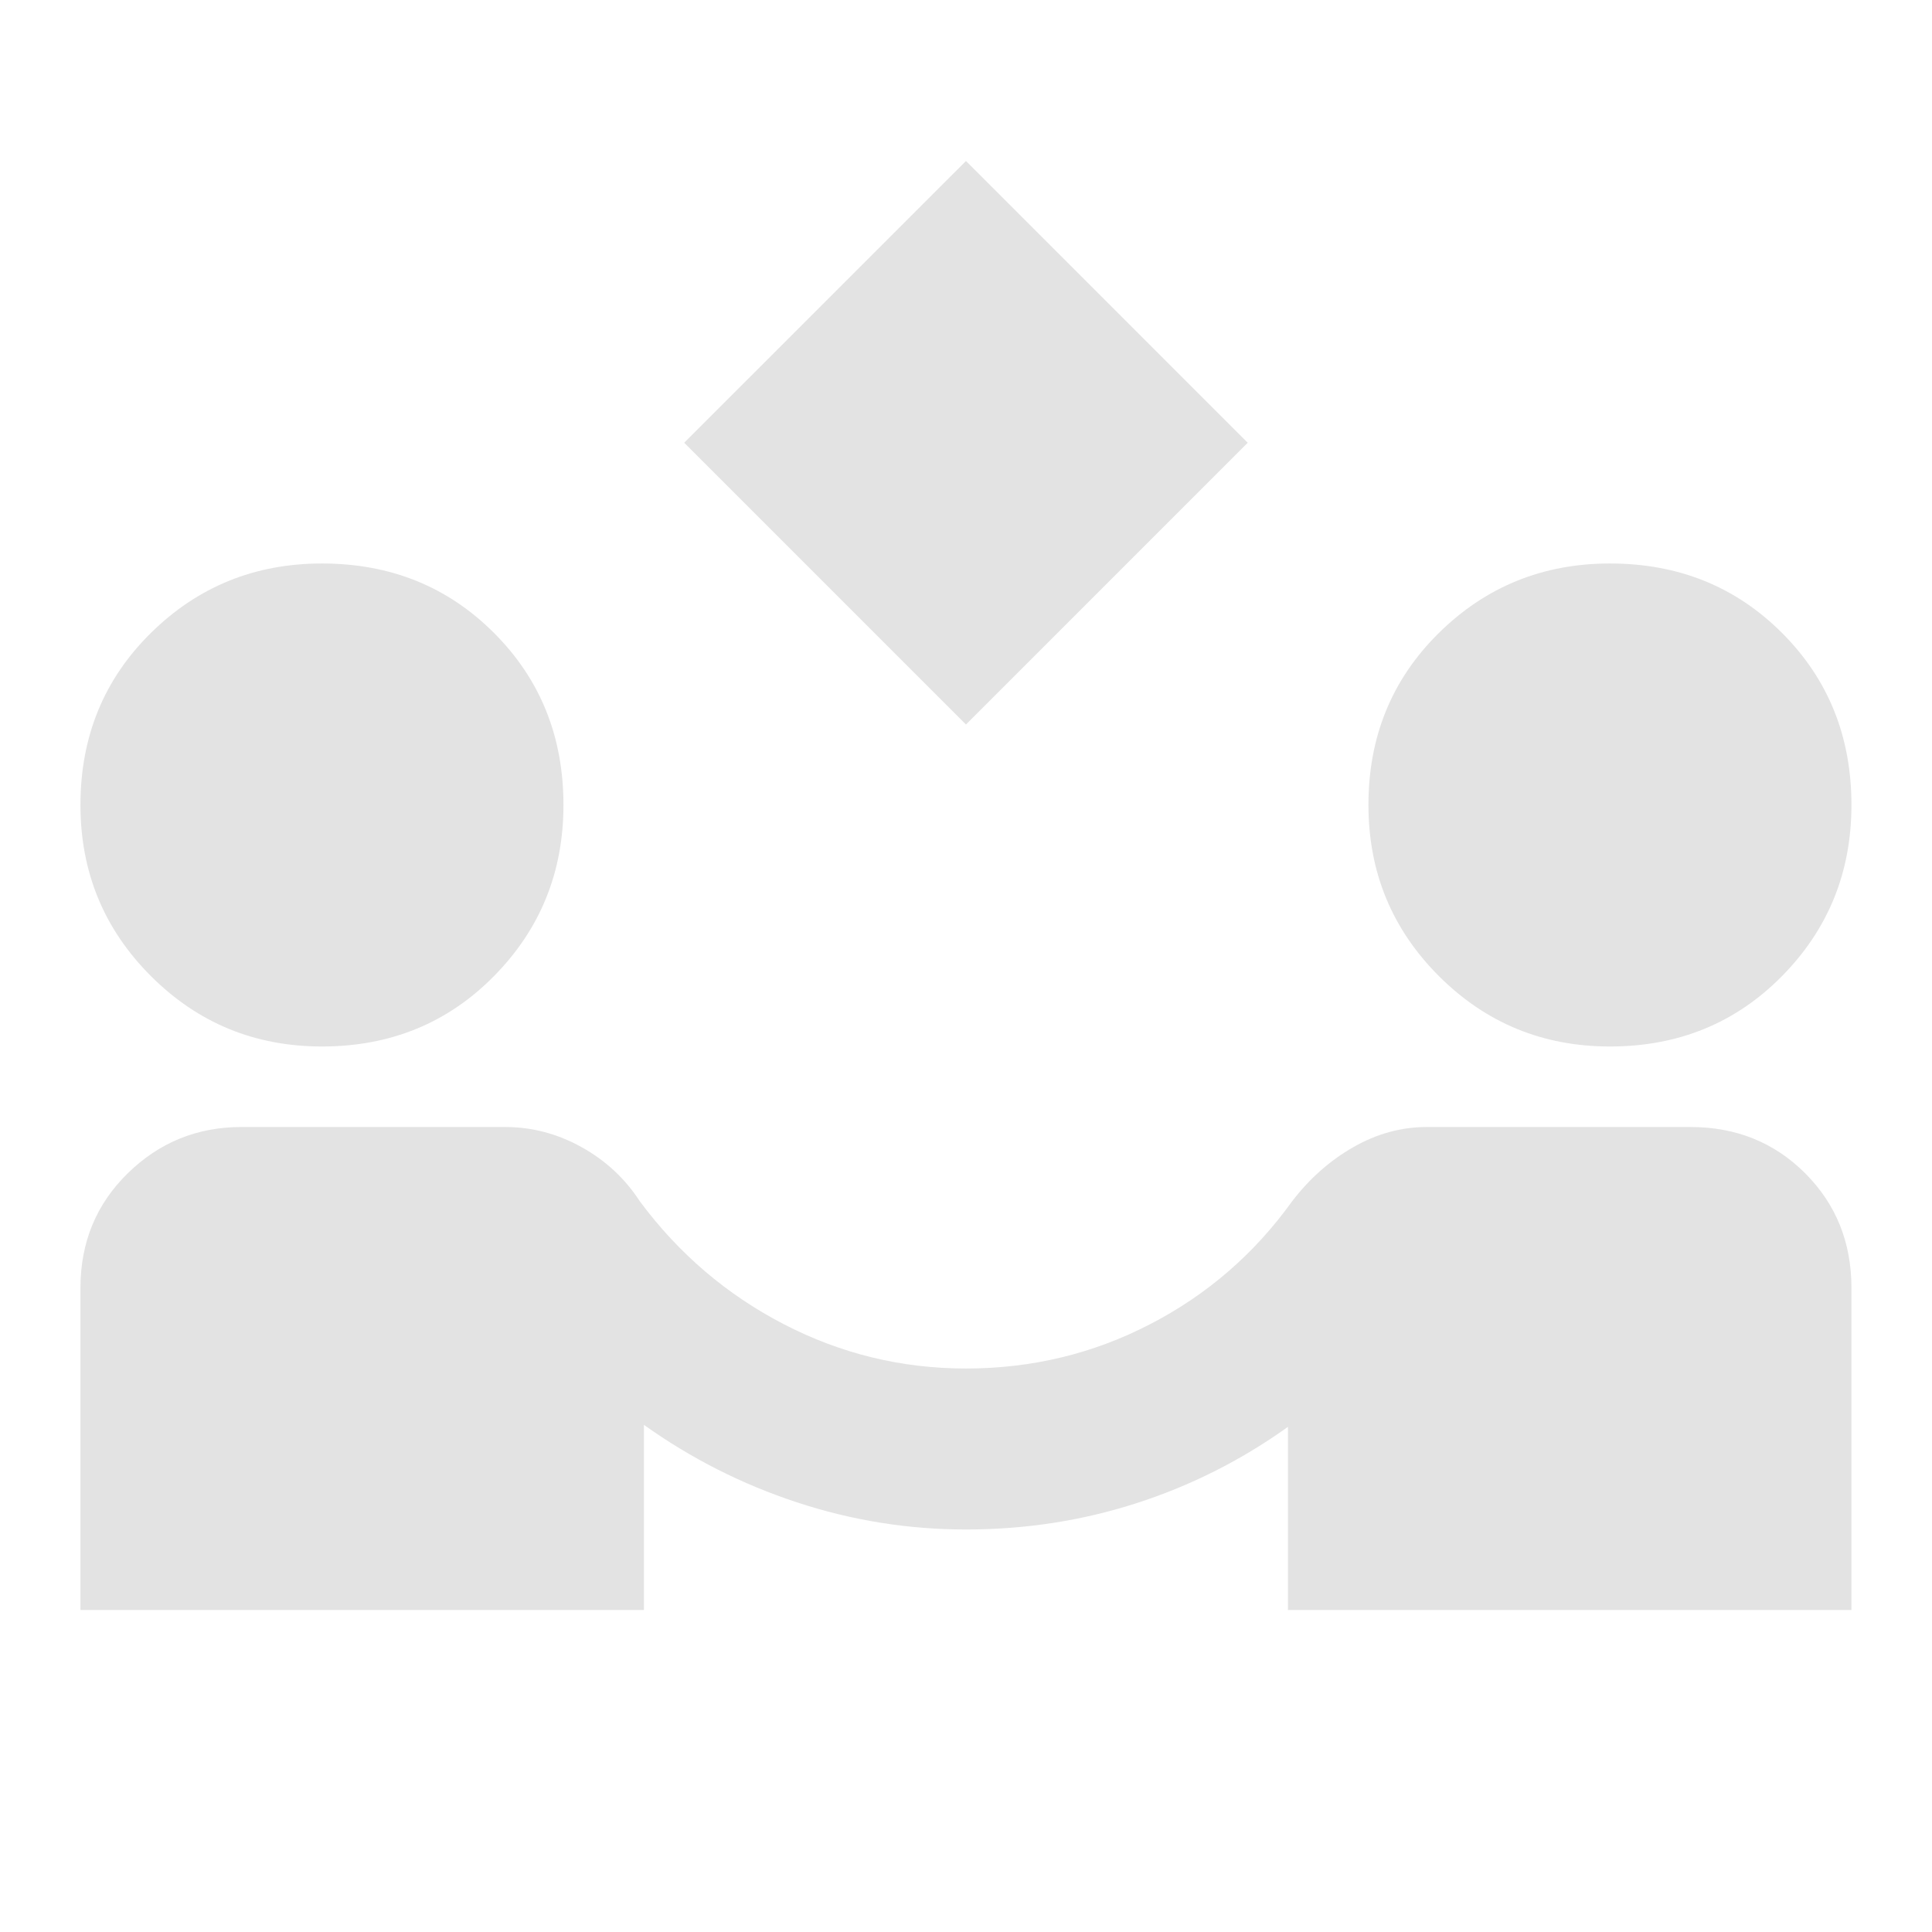
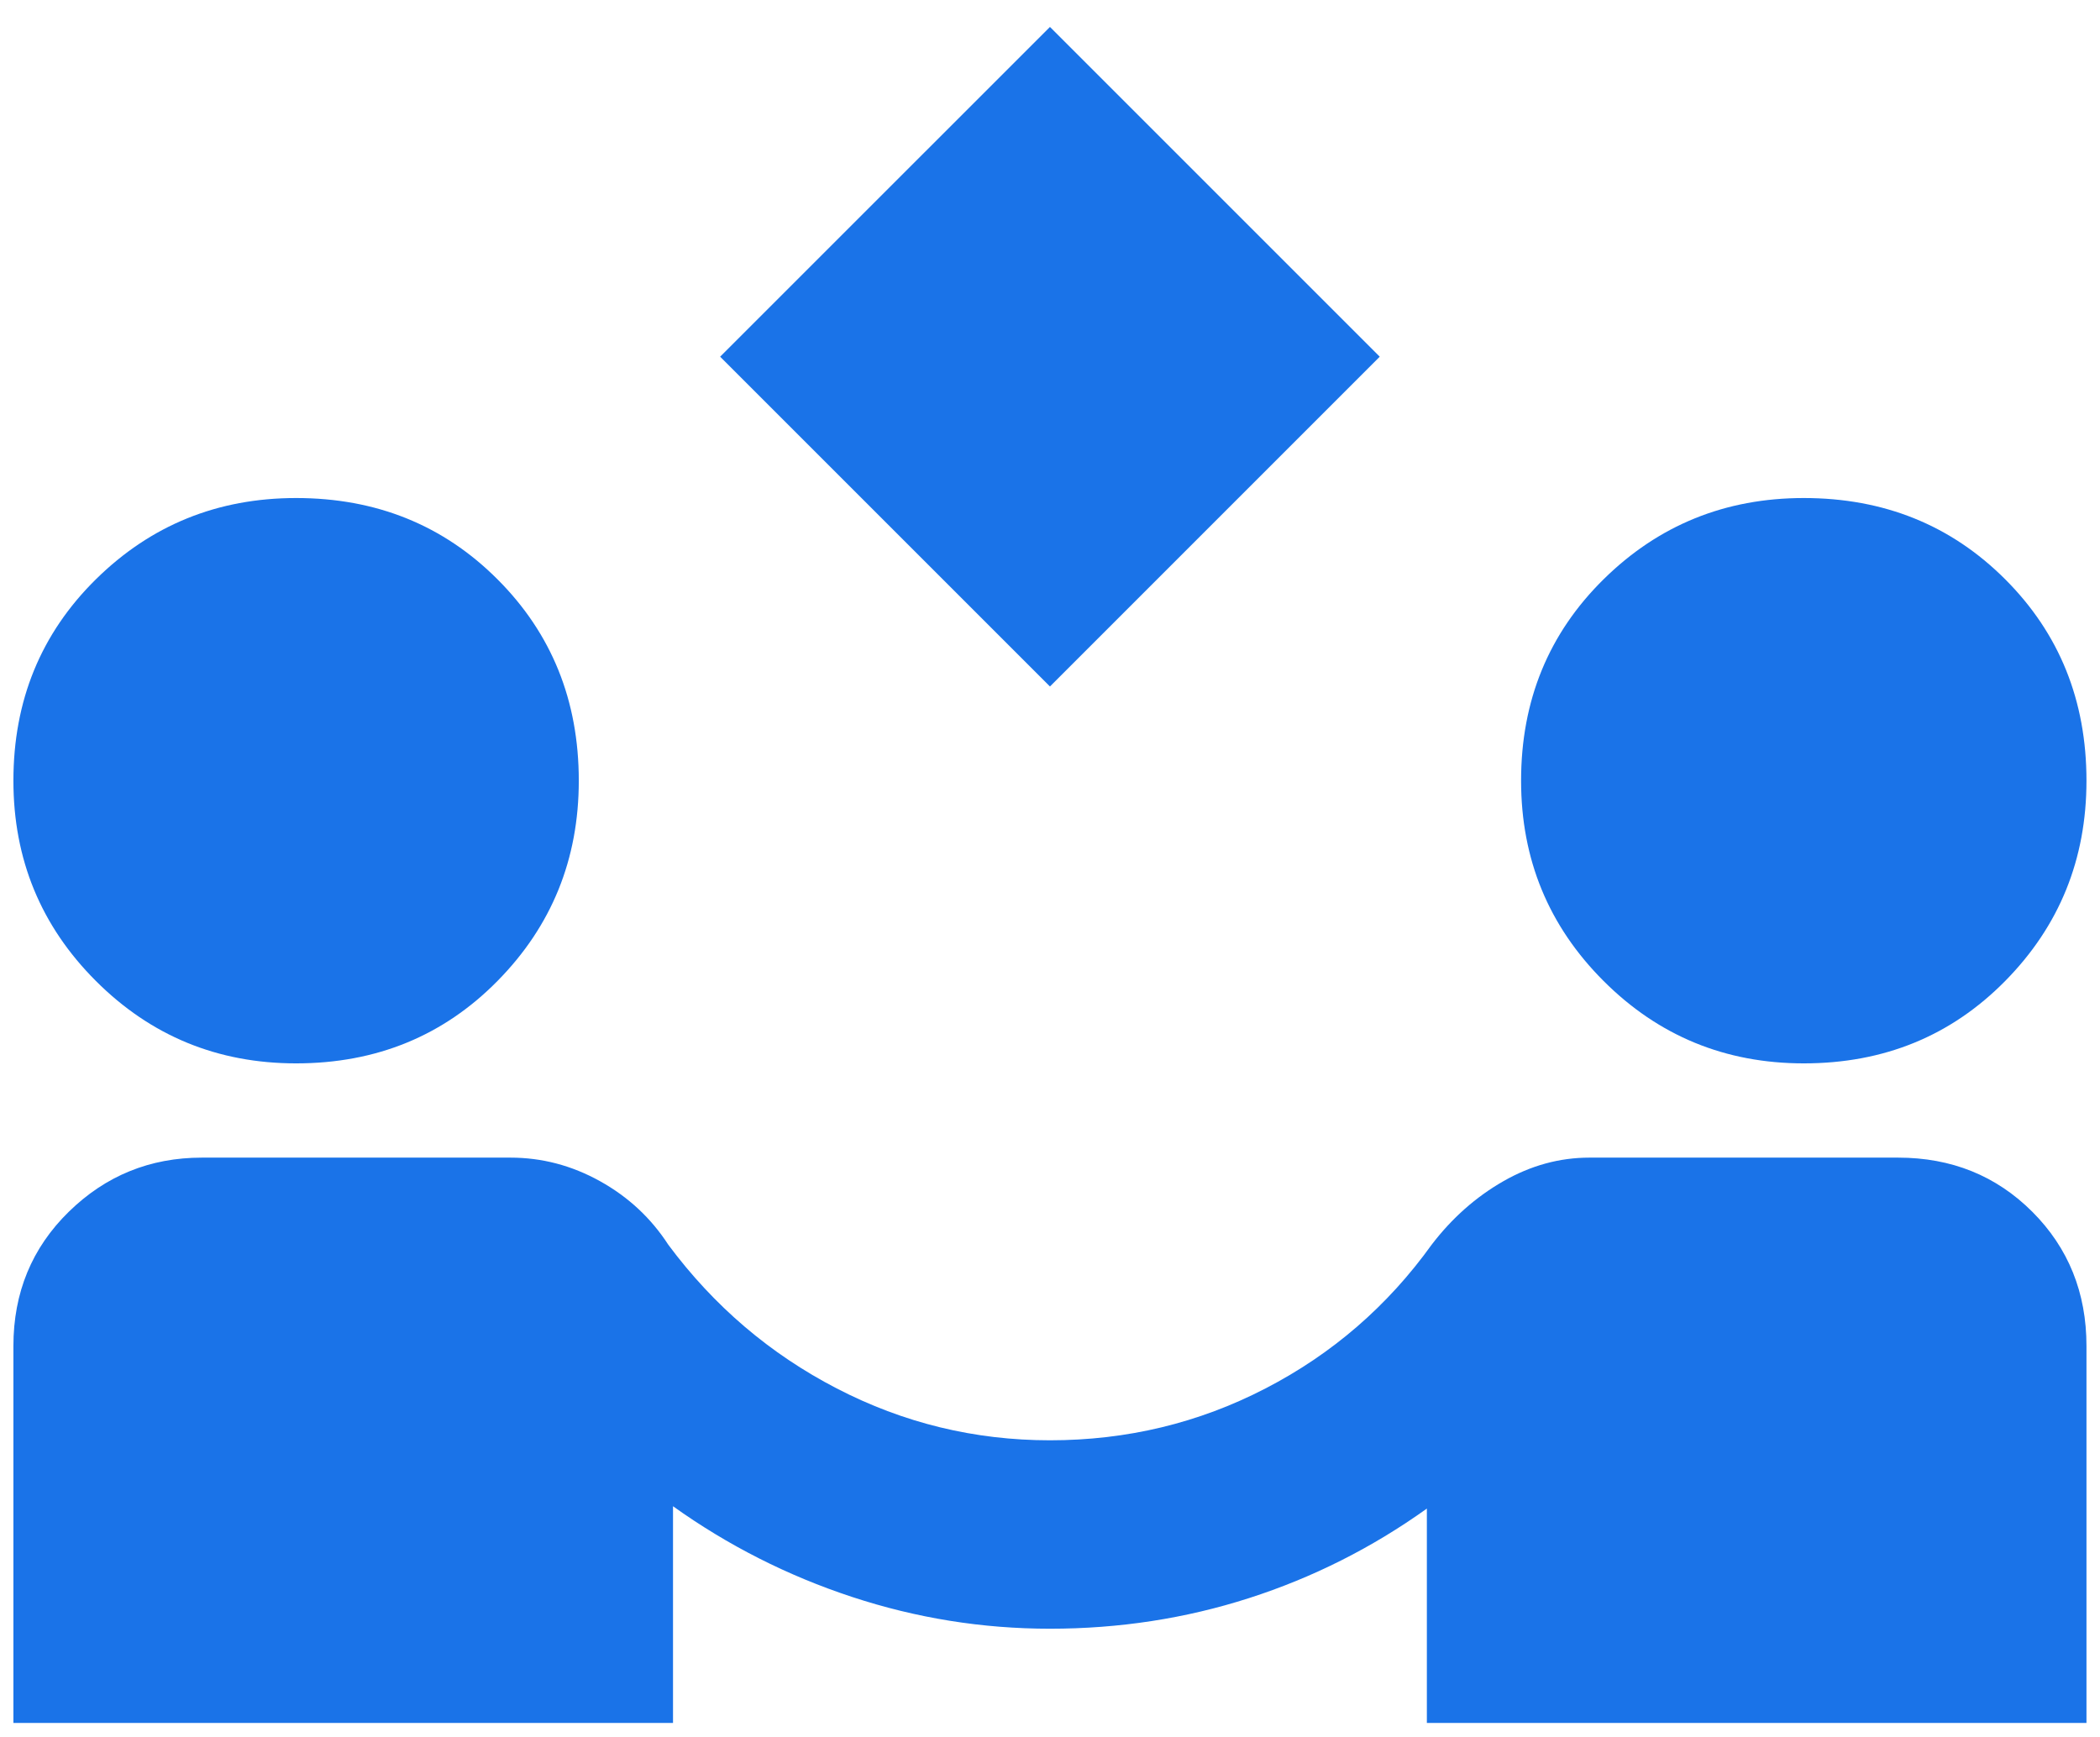
- <svg xmlns="http://www.w3.org/2000/svg" width="56" height="56" viewBox="0 0 56 56" fill="none">
-   <path d="M27.999 21L19.832 12.833L27.999 4.667L36.165 12.833L27.999 21ZM2.332 46.667V37.333C2.332 36.011 2.789 34.903 3.703 34.008C4.617 33.114 5.715 32.667 6.999 32.667H14.64C15.418 32.667 16.157 32.861 16.857 33.25C17.557 33.639 18.121 34.164 18.549 34.825C19.677 36.342 21.067 37.528 22.72 38.383C24.372 39.239 26.132 39.667 27.999 39.667C29.904 39.667 31.683 39.239 33.336 38.383C34.989 37.528 36.36 36.342 37.449 34.825C37.954 34.164 38.547 33.639 39.228 33.25C39.908 32.861 40.618 32.667 41.357 32.667H48.999C50.321 32.667 51.429 33.114 52.324 34.008C53.218 34.903 53.665 36.011 53.665 37.333V46.667H37.332V41.358C35.971 42.331 34.503 43.069 32.928 43.575C31.353 44.081 29.71 44.333 27.999 44.333C26.326 44.333 24.693 44.071 23.099 43.546C21.504 43.021 20.026 42.272 18.665 41.3V46.667H2.332ZM9.332 30.333C7.388 30.333 5.735 29.653 4.374 28.292C3.013 26.931 2.332 25.278 2.332 23.333C2.332 21.35 3.013 19.688 4.374 18.346C5.735 17.004 7.388 16.333 9.332 16.333C11.315 16.333 12.978 17.004 14.319 18.346C15.661 19.688 16.332 21.35 16.332 23.333C16.332 25.278 15.661 26.931 14.319 28.292C12.978 29.653 11.315 30.333 9.332 30.333ZM46.665 30.333C44.721 30.333 43.068 29.653 41.707 28.292C40.346 26.931 39.665 25.278 39.665 23.333C39.665 21.35 40.346 19.688 41.707 18.346C43.068 17.004 44.721 16.333 46.665 16.333C48.649 16.333 50.311 17.004 51.653 18.346C52.995 19.688 53.665 21.35 53.665 23.333C53.665 25.278 52.995 26.931 51.653 28.292C50.311 29.653 48.649 30.333 46.665 30.333Z" fill="#E3E3E3" />
+ <svg xmlns="http://www.w3.org/2000/svg" width="52" height="43" viewBox="0 0 52 43" fill="none">
+   <path d="M25.999 17L17.832 8.833L25.999 0.667L34.165 8.833L25.999 17ZM0.332 42.667V33.333C0.332 32.011 0.789 30.903 1.703 30.008C2.617 29.114 3.715 28.667 4.999 28.667H12.64C13.418 28.667 14.157 28.861 14.857 29.25C15.557 29.639 16.121 30.164 16.549 30.825C17.677 32.342 19.067 33.528 20.72 34.383C22.372 35.239 24.132 35.667 25.999 35.667C27.904 35.667 29.683 35.239 31.336 34.383C32.989 33.528 34.36 32.342 35.449 30.825C35.954 30.164 36.547 29.639 37.228 29.25C37.908 28.861 38.618 28.667 39.357 28.667H46.999C48.321 28.667 49.429 29.114 50.324 30.008C51.218 30.903 51.665 32.011 51.665 33.333V42.667H35.332V37.358C33.971 38.331 32.503 39.069 30.928 39.575C29.353 40.081 27.71 40.333 25.999 40.333C24.326 40.333 22.693 40.071 21.099 39.546C19.504 39.021 18.026 38.272 16.665 37.3V42.667H0.332ZM7.332 26.333C5.388 26.333 3.735 25.653 2.374 24.292C1.013 22.931 0.332 21.278 0.332 19.333C0.332 17.35 1.013 15.688 2.374 14.346C3.735 13.004 5.388 12.333 7.332 12.333C9.315 12.333 10.978 13.004 12.319 14.346C13.661 15.688 14.332 17.35 14.332 19.333C14.332 21.278 13.661 22.931 12.319 24.292C10.978 25.653 9.315 26.333 7.332 26.333ZM44.665 26.333C42.721 26.333 41.068 25.653 39.707 24.292C38.346 22.931 37.665 21.278 37.665 19.333C37.665 17.35 38.346 15.688 39.707 14.346C41.068 13.004 42.721 12.333 44.665 12.333C46.649 12.333 48.311 13.004 49.653 14.346C50.995 15.688 51.665 17.35 51.665 19.333C51.665 21.278 50.995 22.931 49.653 24.292C48.311 25.653 46.649 26.333 44.665 26.333Z" fill="#1A73E8" />
</svg>
